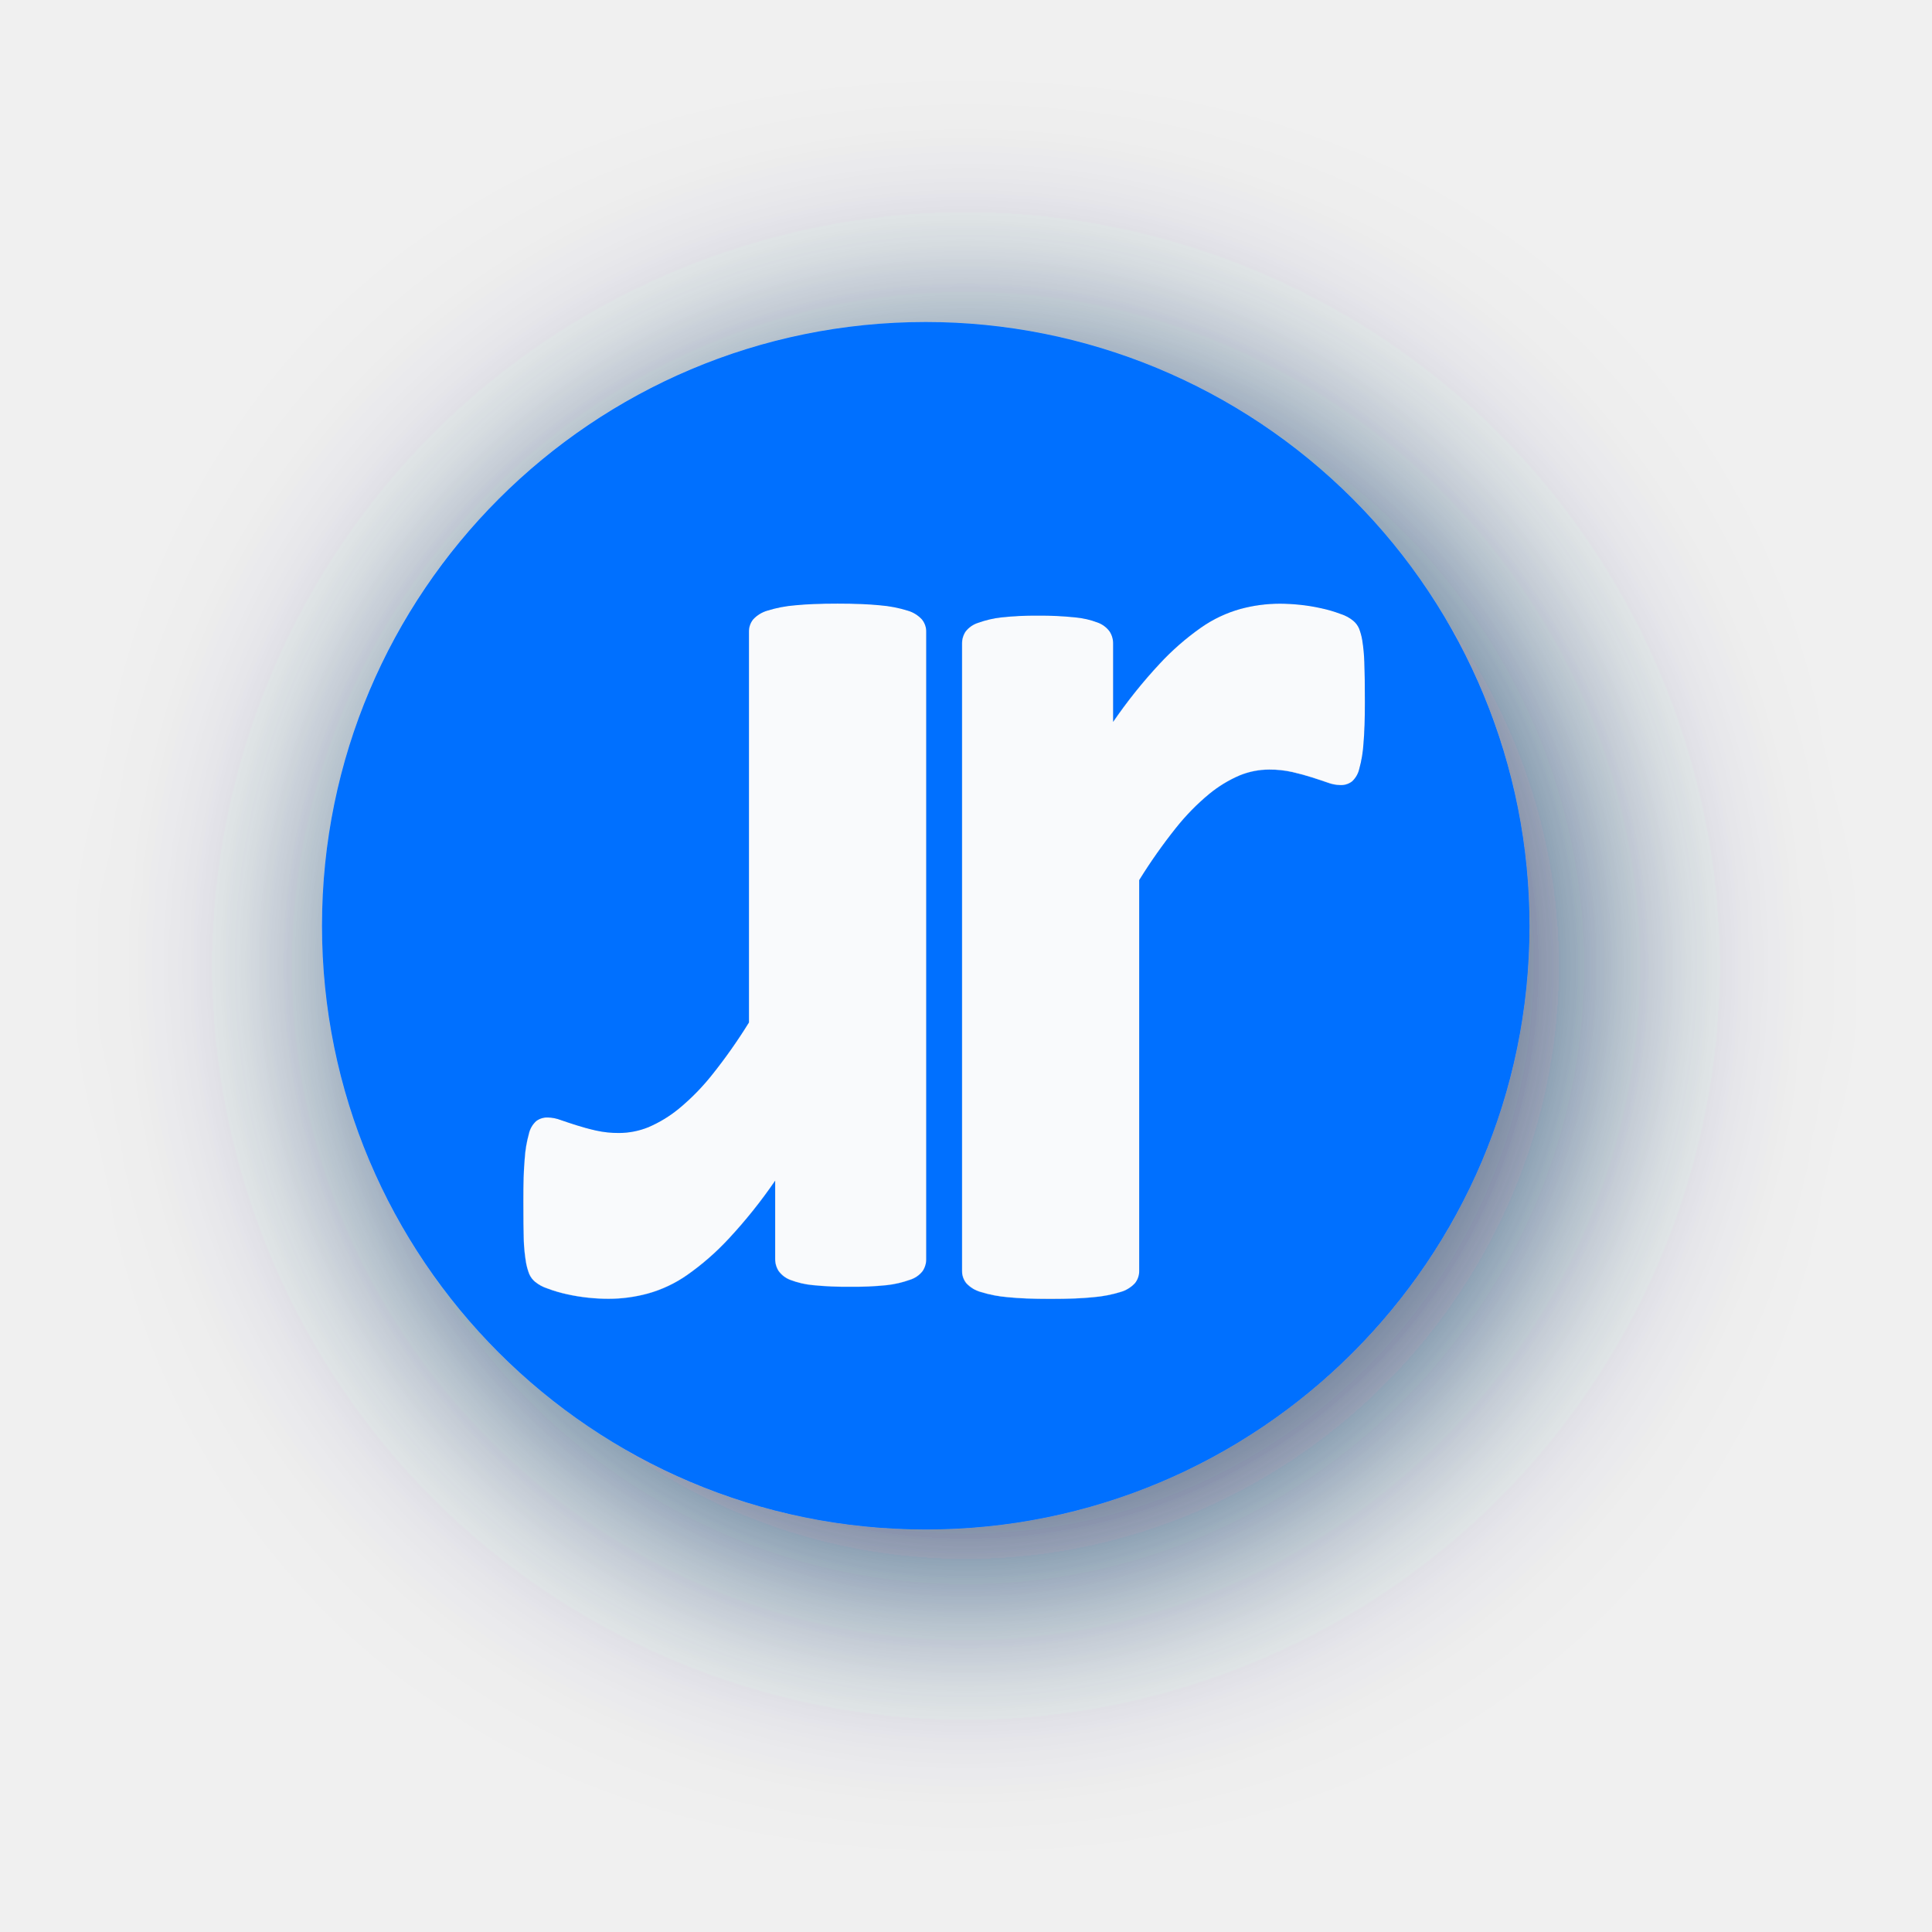
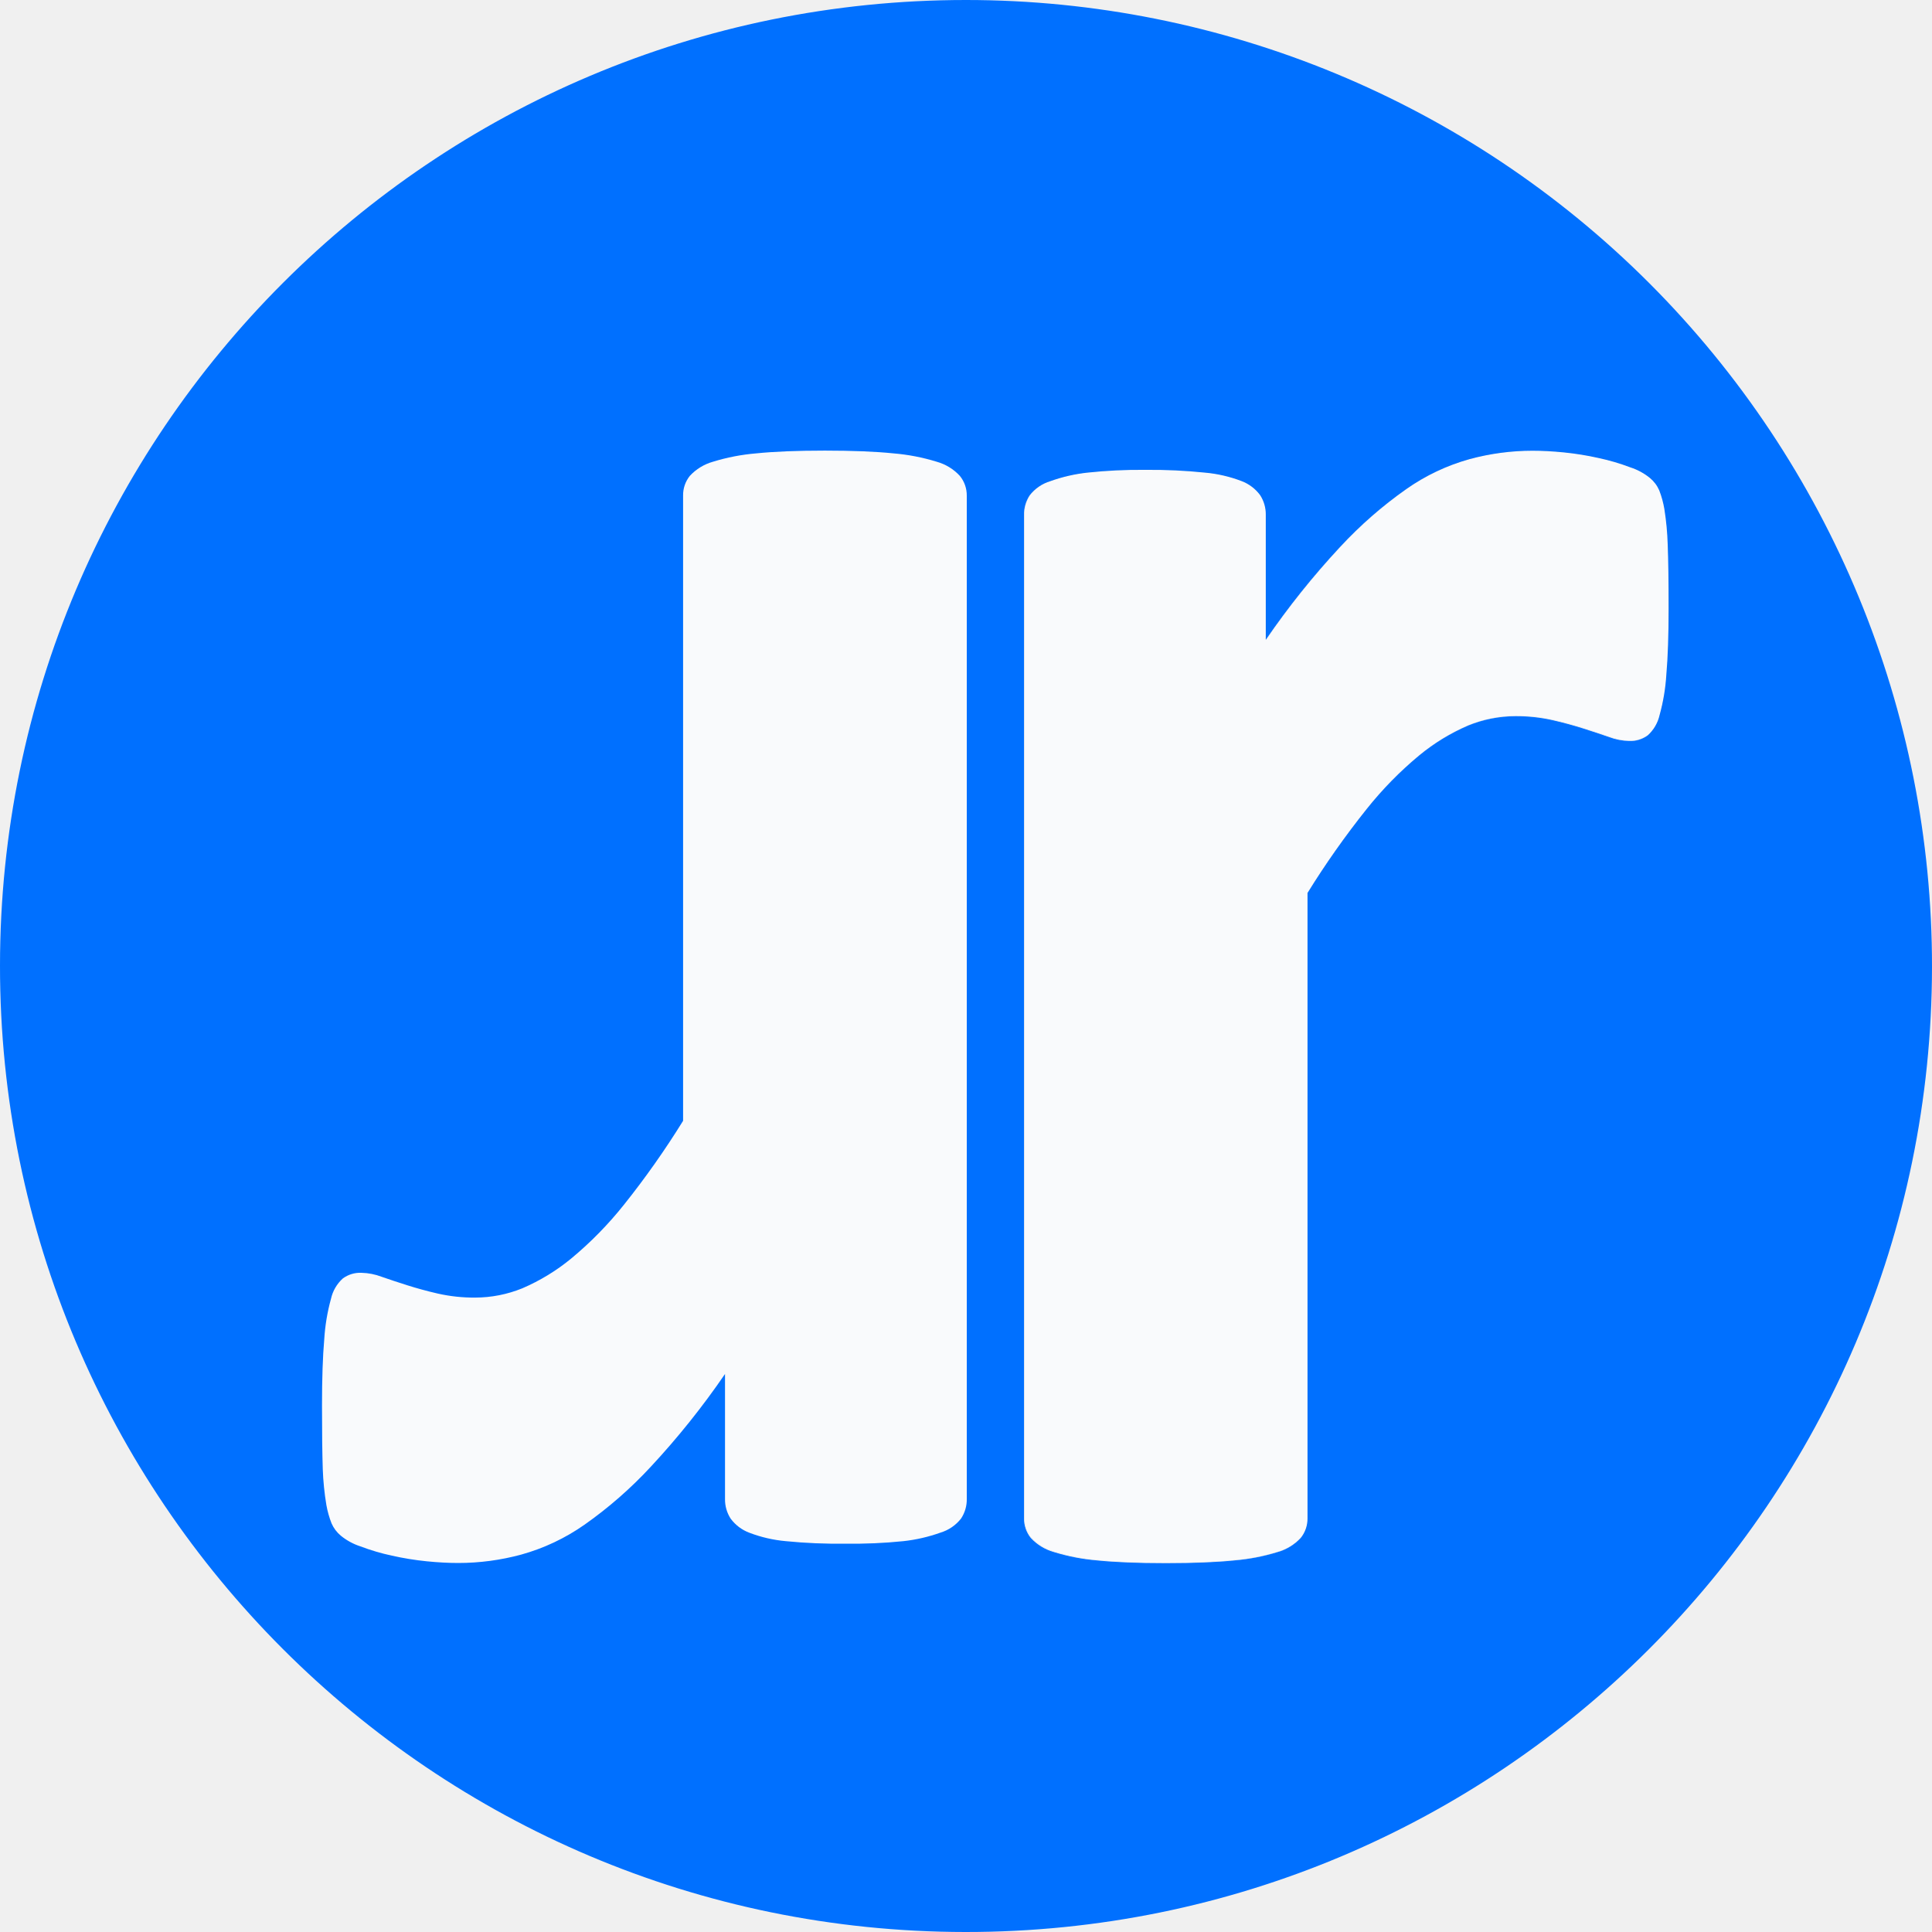
- <svg xmlns="http://www.w3.org/2000/svg" width="48" height="48" viewBox="0 0 48 48">
+ <svg xmlns="http://www.w3.org/2000/svg" width="30" height="30" viewBox="0 0 30 30">
  <defs>
-     <filter id="Path_16" x="0" y="0" width="48" height="48" filterUnits="userSpaceOnUse">
-       <feOffset dx="1" dy="1" input="SourceAlpha" />
-       <feGaussianBlur stdDeviation="3" result="blur" />
-       <feFlood flood-color="#0a3061" flood-opacity="0.812" />
-       <feComposite operator="in" in2="blur" />
-       <feComposite in="SourceGraphic" />
-     </filter>
-     <filter id="Path_18" x="23.898" y="15" width="10.012" height="17.27" filterUnits="userSpaceOnUse">
+     <filter id="Path_18" x="15.898" y="7" width="10.012" height="17.27" filterUnits="userSpaceOnUse">
      <feOffset input="SourceAlpha" />
-       <feGaussianBlur result="blur-2" />
+       <feGaussianBlur result="blur" />
      <feFlood flood-color="#666" flood-opacity="0.569" result="color" />
-       <feComposite operator="out" in="SourceGraphic" in2="blur-2" />
+       <feComposite operator="out" in="SourceGraphic" in2="blur" />
      <feComposite operator="in" in="color" />
      <feComposite operator="in" in2="SourceGraphic" />
    </filter>
-     <filter id="Path_20" x="13" y="15" width="10.012" height="17.27" filterUnits="userSpaceOnUse">
-       <feOffset input="SourceAlpha" />
-       <feGaussianBlur result="blur-3" />
-       <feFlood flood-color="#666" flood-opacity="0.569" result="color-2" />
-       <feComposite operator="out" in="SourceGraphic" in2="blur-3" />
-       <feComposite operator="in" in="color-2" />
-       <feComposite operator="in" in2="SourceGraphic" />
-     </filter>
  </defs>
-   <g id="Logo_30_30" data-name="Logo 30 30" transform="translate(8 8)">
-     <g transform="matrix(1, 0, 0, 1, -8, -8)" filter="url(#Path_16)">
-       <path id="Path_16-2" data-name="Path 16" d="M35.04,19.957a15,15,0,1,1-15-15.017,15,15,0,0,1,15,15.017Z" transform="translate(2.96 3.06)" fill="#0070ff" />
-     </g>
-     <g id="Group_261" data-name="Group 261" transform="translate(-113.545 -83.475)">
+   <g id="Group_270" data-name="Group 270" transform="translate(-114 -84)">
+     <path id="Path_16" data-name="Path 16" d="M35.04,19.957a15,15,0,1,1-15-15.017,15,15,0,0,1,15,15.017Z" transform="translate(108.96 79.06)" fill="#0070ff" />
+     <g id="Group_261" data-name="Group 261" transform="translate(0.455 0.525)">
      <g data-type="innerShadowGroup">
        <path id="Path_18-2" data-name="Path 18" d="M114.191,43.095q0,.629-.035,1.03a3.053,3.053,0,0,1-.105.629.6.6,0,0,1-.183.314.453.453,0,0,1-.289.088.945.945,0,0,1-.315-.062c-.115-.04-.247-.084-.392-.13s-.306-.091-.481-.131a2.557,2.557,0,0,0-.577-.062,1.958,1.958,0,0,0-.733.144,3.155,3.155,0,0,0-.76.463,5.689,5.689,0,0,0-.821.838,13.325,13.325,0,0,0-.916,1.3v9.709a.477.477,0,0,1-.105.306.776.776,0,0,1-.358.219,3.153,3.153,0,0,1-.672.13q-.42.043-1.066.043t-1.066-.043a3.153,3.153,0,0,1-.672-.13.769.769,0,0,1-.358-.219.477.477,0,0,1-.105-.306V41.647a.535.535,0,0,1,.088-.306.639.639,0,0,1,.319-.219,2.519,2.519,0,0,1,.577-.133,7.707,7.707,0,0,1,.9-.043,8.175,8.175,0,0,1,.926.043,2.112,2.112,0,0,1,.567.131.639.639,0,0,1,.289.218.546.546,0,0,1,.088.306v1.941a12.389,12.389,0,0,1,1.154-1.442,6.492,6.492,0,0,1,1.03-.9,3.2,3.2,0,0,1,.978-.463,3.74,3.74,0,0,1,.978-.131q.228,0,.489.026a4.553,4.553,0,0,1,.543.088,3.343,3.343,0,0,1,.488.144.934.934,0,0,1,.306.166.518.518,0,0,1,.144.192,1.5,1.5,0,0,1,.079.288,4.323,4.323,0,0,1,.052.551Q114.191,42.466,114.191,43.095Z" transform="translate(25.264 49.825)" fill="#f9fafc" />
-         <g transform="matrix(1, 0, 0, 1, 105.55, 75.47)" filter="url(#Path_18)">
-           <path id="Path_18-3" data-name="Path 18" d="M114.191,43.095q0,.629-.035,1.03a3.053,3.053,0,0,1-.105.629.6.6,0,0,1-.183.314.453.453,0,0,1-.289.088.945.945,0,0,1-.315-.062c-.115-.04-.247-.084-.392-.13s-.306-.091-.481-.131a2.557,2.557,0,0,0-.577-.062,1.958,1.958,0,0,0-.733.144,3.155,3.155,0,0,0-.76.463,5.689,5.689,0,0,0-.821.838,13.325,13.325,0,0,0-.916,1.3v9.709a.477.477,0,0,1-.105.306.776.776,0,0,1-.358.219,3.153,3.153,0,0,1-.672.13q-.42.043-1.066.043t-1.066-.043a3.153,3.153,0,0,1-.672-.13.769.769,0,0,1-.358-.219.477.477,0,0,1-.105-.306V41.647a.535.535,0,0,1,.088-.306.639.639,0,0,1,.319-.219,2.519,2.519,0,0,1,.577-.133,7.707,7.707,0,0,1,.9-.043,8.175,8.175,0,0,1,.926.043,2.112,2.112,0,0,1,.567.131.639.639,0,0,1,.289.218.546.546,0,0,1,.088.306v1.941a12.389,12.389,0,0,1,1.154-1.442,6.492,6.492,0,0,1,1.03-.9,3.2,3.2,0,0,1,.978-.463,3.74,3.74,0,0,1,.978-.131q.228,0,.489.026a4.553,4.553,0,0,1,.543.088,3.343,3.343,0,0,1,.488.144.934.934,0,0,1,.306.166.518.518,0,0,1,.144.192,1.5,1.5,0,0,1,.079.288,4.323,4.323,0,0,1,.052.551Q114.191,42.466,114.191,43.095Z" transform="translate(-80.28 -25.65)" fill="#fff" />
+         <g transform="matrix(1, 0, 0, 1, 113.55, 83.47)" filter="url(#Path_18)">
+           <path id="Path_18-3" data-name="Path 18" d="M114.191,43.095q0,.629-.035,1.03a3.053,3.053,0,0,1-.105.629.6.6,0,0,1-.183.314.453.453,0,0,1-.289.088.945.945,0,0,1-.315-.062c-.115-.04-.247-.084-.392-.13s-.306-.091-.481-.131a2.557,2.557,0,0,0-.577-.062,1.958,1.958,0,0,0-.733.144,3.155,3.155,0,0,0-.76.463,5.689,5.689,0,0,0-.821.838,13.325,13.325,0,0,0-.916,1.3v9.709a.477.477,0,0,1-.105.306.776.776,0,0,1-.358.219,3.153,3.153,0,0,1-.672.13q-.42.043-1.066.043t-1.066-.043a3.153,3.153,0,0,1-.672-.13.769.769,0,0,1-.358-.219.477.477,0,0,1-.105-.306V41.647a.535.535,0,0,1,.088-.306.639.639,0,0,1,.319-.219,2.519,2.519,0,0,1,.577-.133,7.707,7.707,0,0,1,.9-.043,8.175,8.175,0,0,1,.926.043,2.112,2.112,0,0,1,.567.131.639.639,0,0,1,.289.218.546.546,0,0,1,.088.306v1.941a12.389,12.389,0,0,1,1.154-1.442,6.492,6.492,0,0,1,1.03-.9,3.2,3.2,0,0,1,.978-.463,3.74,3.74,0,0,1,.978-.131q.228,0,.489.026a4.553,4.553,0,0,1,.543.088,3.343,3.343,0,0,1,.488.144.934.934,0,0,1,.306.166.518.518,0,0,1,.144.192,1.5,1.5,0,0,1,.079.288,4.323,4.323,0,0,1,.052.551Q114.191,42.466,114.191,43.095Z" transform="translate(-88.28 -33.65)" fill="#fff" />
        </g>
      </g>
-       <g data-type="innerShadowGroup">
-         <path id="Path_20-2" data-name="Path 20" d="M10.012,2.445q0,.629-.035,1.03a3.053,3.053,0,0,1-.105.629.6.6,0,0,1-.183.314.453.453,0,0,1-.289.088.946.946,0,0,1-.315-.062c-.115-.04-.247-.084-.392-.13s-.306-.091-.481-.131a2.557,2.557,0,0,0-.577-.062,1.958,1.958,0,0,0-.733.144,3.155,3.155,0,0,0-.76.463,5.69,5.69,0,0,0-.821.838,13.326,13.326,0,0,0-.916,1.3v9.709a.477.477,0,0,1-.105.306.776.776,0,0,1-.358.219,3.153,3.153,0,0,1-.672.13q-.42.043-1.066.043t-1.066-.043a3.153,3.153,0,0,1-.672-.13.769.769,0,0,1-.358-.219A.477.477,0,0,1,0,16.572V1A.535.535,0,0,1,.088.691.639.639,0,0,1,.407.472,2.519,2.519,0,0,1,.984.339,7.707,7.707,0,0,1,1.883.3,8.174,8.174,0,0,1,2.81.339,2.112,2.112,0,0,1,3.377.47a.639.639,0,0,1,.289.218.546.546,0,0,1,.088.306V2.935A12.389,12.389,0,0,1,4.908,1.493a6.492,6.492,0,0,1,1.03-.9A3.2,3.2,0,0,1,6.916.131,3.741,3.741,0,0,1,7.895,0q.228,0,.489.026a4.554,4.554,0,0,1,.543.088,3.344,3.344,0,0,1,.488.144A.934.934,0,0,1,9.72.424a.518.518,0,0,1,.144.192A1.5,1.5,0,0,1,9.944.9,4.324,4.324,0,0,1,10,1.455Q10.012,1.816,10.012,2.445Z" transform="translate(128.557 107.745) rotate(180)" fill="#f9fafc" />
-         <g transform="matrix(1, 0, 0, 1, 105.55, 75.47)" filter="url(#Path_20)">
-           <path id="Path_20-3" data-name="Path 20" d="M10.012,2.445q0,.629-.035,1.03a3.053,3.053,0,0,1-.105.629.6.6,0,0,1-.183.314.453.453,0,0,1-.289.088.946.946,0,0,1-.315-.062c-.115-.04-.247-.084-.392-.13s-.306-.091-.481-.131a2.557,2.557,0,0,0-.577-.062,1.958,1.958,0,0,0-.733.144,3.155,3.155,0,0,0-.76.463,5.69,5.69,0,0,0-.821.838,13.326,13.326,0,0,0-.916,1.3v9.709a.477.477,0,0,1-.105.306.776.776,0,0,1-.358.219,3.153,3.153,0,0,1-.672.13q-.42.043-1.066.043t-1.066-.043a3.153,3.153,0,0,1-.672-.13.769.769,0,0,1-.358-.219A.477.477,0,0,1,0,16.572V1A.535.535,0,0,1,.088.691.639.639,0,0,1,.407.472,2.519,2.519,0,0,1,.984.339,7.707,7.707,0,0,1,1.883.3,8.174,8.174,0,0,1,2.81.339,2.112,2.112,0,0,1,3.377.47a.639.639,0,0,1,.289.218.546.546,0,0,1,.088.306V2.935A12.389,12.389,0,0,1,4.908,1.493a6.492,6.492,0,0,1,1.03-.9A3.2,3.2,0,0,1,6.916.131,3.741,3.741,0,0,1,7.895,0q.228,0,.489.026a4.554,4.554,0,0,1,.543.088,3.344,3.344,0,0,1,.488.144A.934.934,0,0,1,9.72.424a.518.518,0,0,1,.144.192A1.5,1.5,0,0,1,9.944.9,4.324,4.324,0,0,1,10,1.455Q10.012,1.816,10.012,2.445Z" transform="translate(23.01 32.27) rotate(180)" fill="#fff" />
-         </g>
-       </g>
+       <path id="Path_20" data-name="Path 20" d="M10.012,2.445q0,.629-.035,1.03a3.053,3.053,0,0,1-.105.629.6.6,0,0,1-.183.314.453.453,0,0,1-.289.088.946.946,0,0,1-.315-.062c-.115-.04-.247-.084-.392-.13s-.306-.091-.481-.131a2.557,2.557,0,0,0-.577-.062,1.958,1.958,0,0,0-.733.144,3.155,3.155,0,0,0-.76.463,5.69,5.69,0,0,0-.821.838,13.326,13.326,0,0,0-.916,1.3v9.709a.477.477,0,0,1-.105.306.776.776,0,0,1-.358.219,3.153,3.153,0,0,1-.672.13q-.42.043-1.066.043t-1.066-.043a3.153,3.153,0,0,1-.672-.13.769.769,0,0,1-.358-.219A.477.477,0,0,1,0,16.572V1A.535.535,0,0,1,.088.691.639.639,0,0,1,.407.472,2.519,2.519,0,0,1,.984.339,7.707,7.707,0,0,1,1.883.3,8.174,8.174,0,0,1,2.81.339,2.112,2.112,0,0,1,3.377.47a.639.639,0,0,1,.289.218.546.546,0,0,1,.088.306V2.935A12.389,12.389,0,0,1,4.908,1.493a6.492,6.492,0,0,1,1.03-.9A3.2,3.2,0,0,1,6.916.131,3.741,3.741,0,0,1,7.895,0q.228,0,.489.026a4.554,4.554,0,0,1,.543.088,3.344,3.344,0,0,1,.488.144A.934.934,0,0,1,9.72.424a.518.518,0,0,1,.144.192A1.5,1.5,0,0,1,9.944.9,4.324,4.324,0,0,1,10,1.455Q10.012,1.816,10.012,2.445Z" transform="translate(128.557 107.745) rotate(180)" fill="#f9fafc" />
    </g>
  </g>
</svg>
